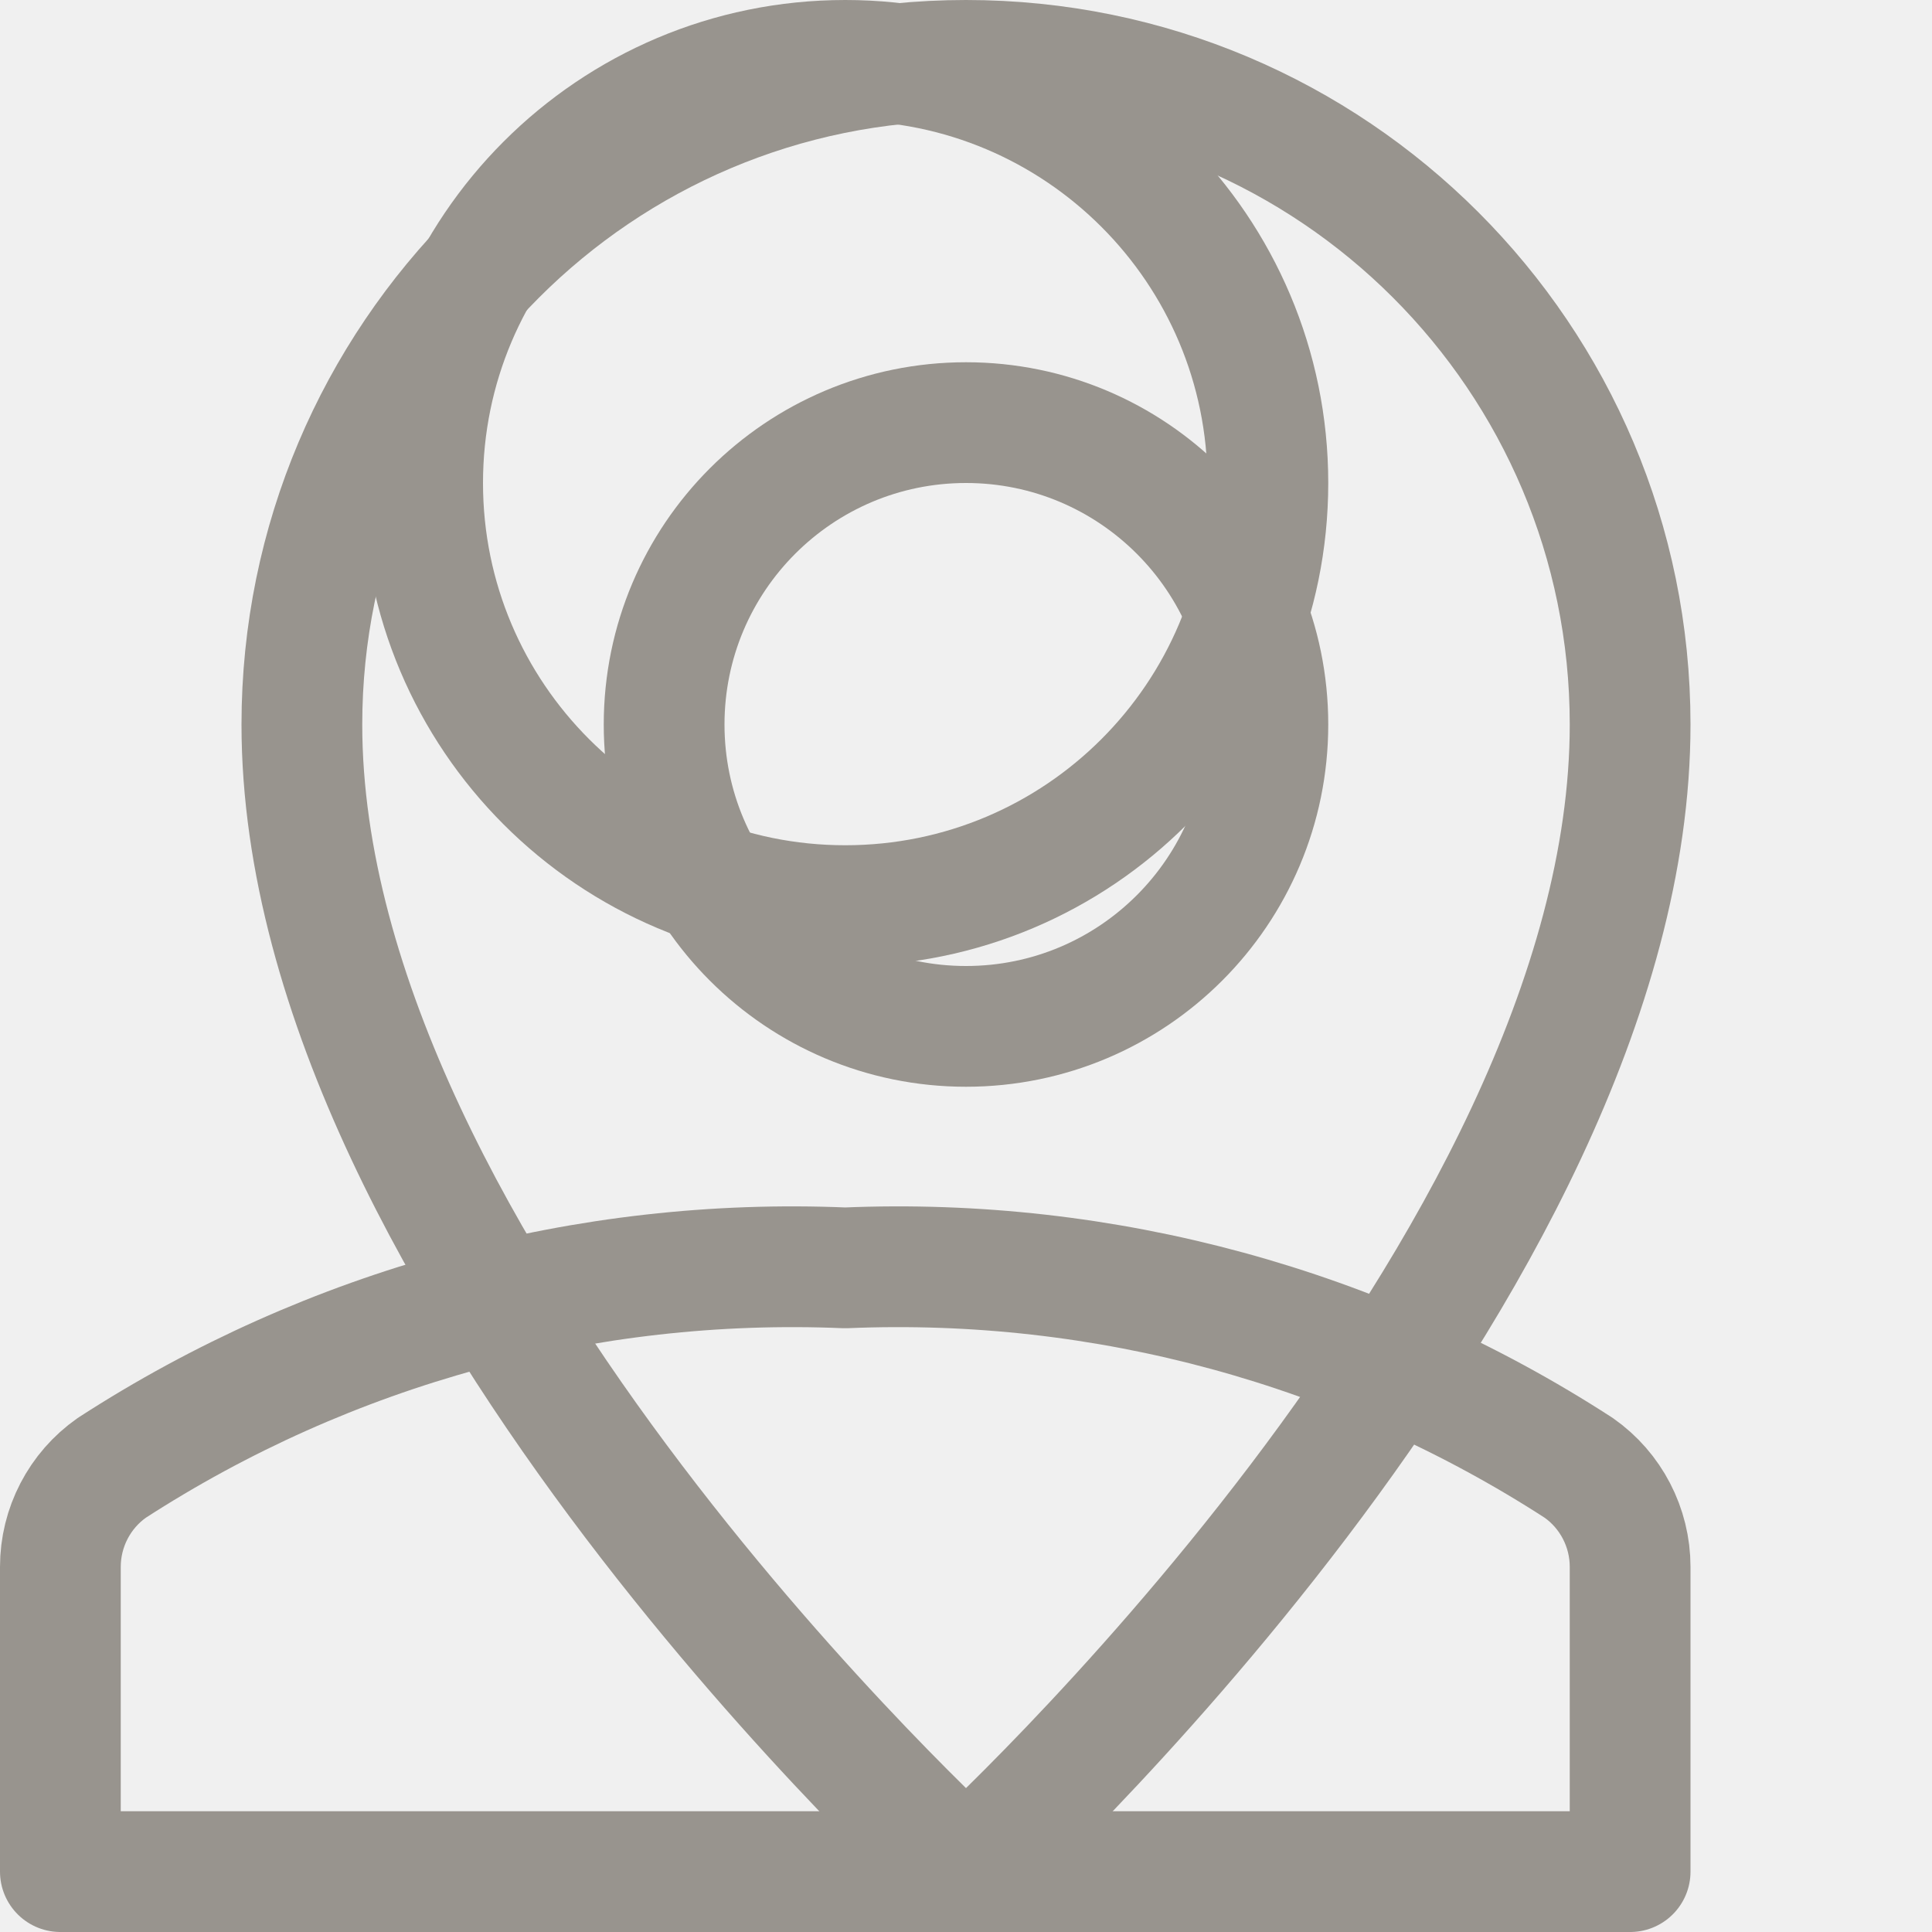
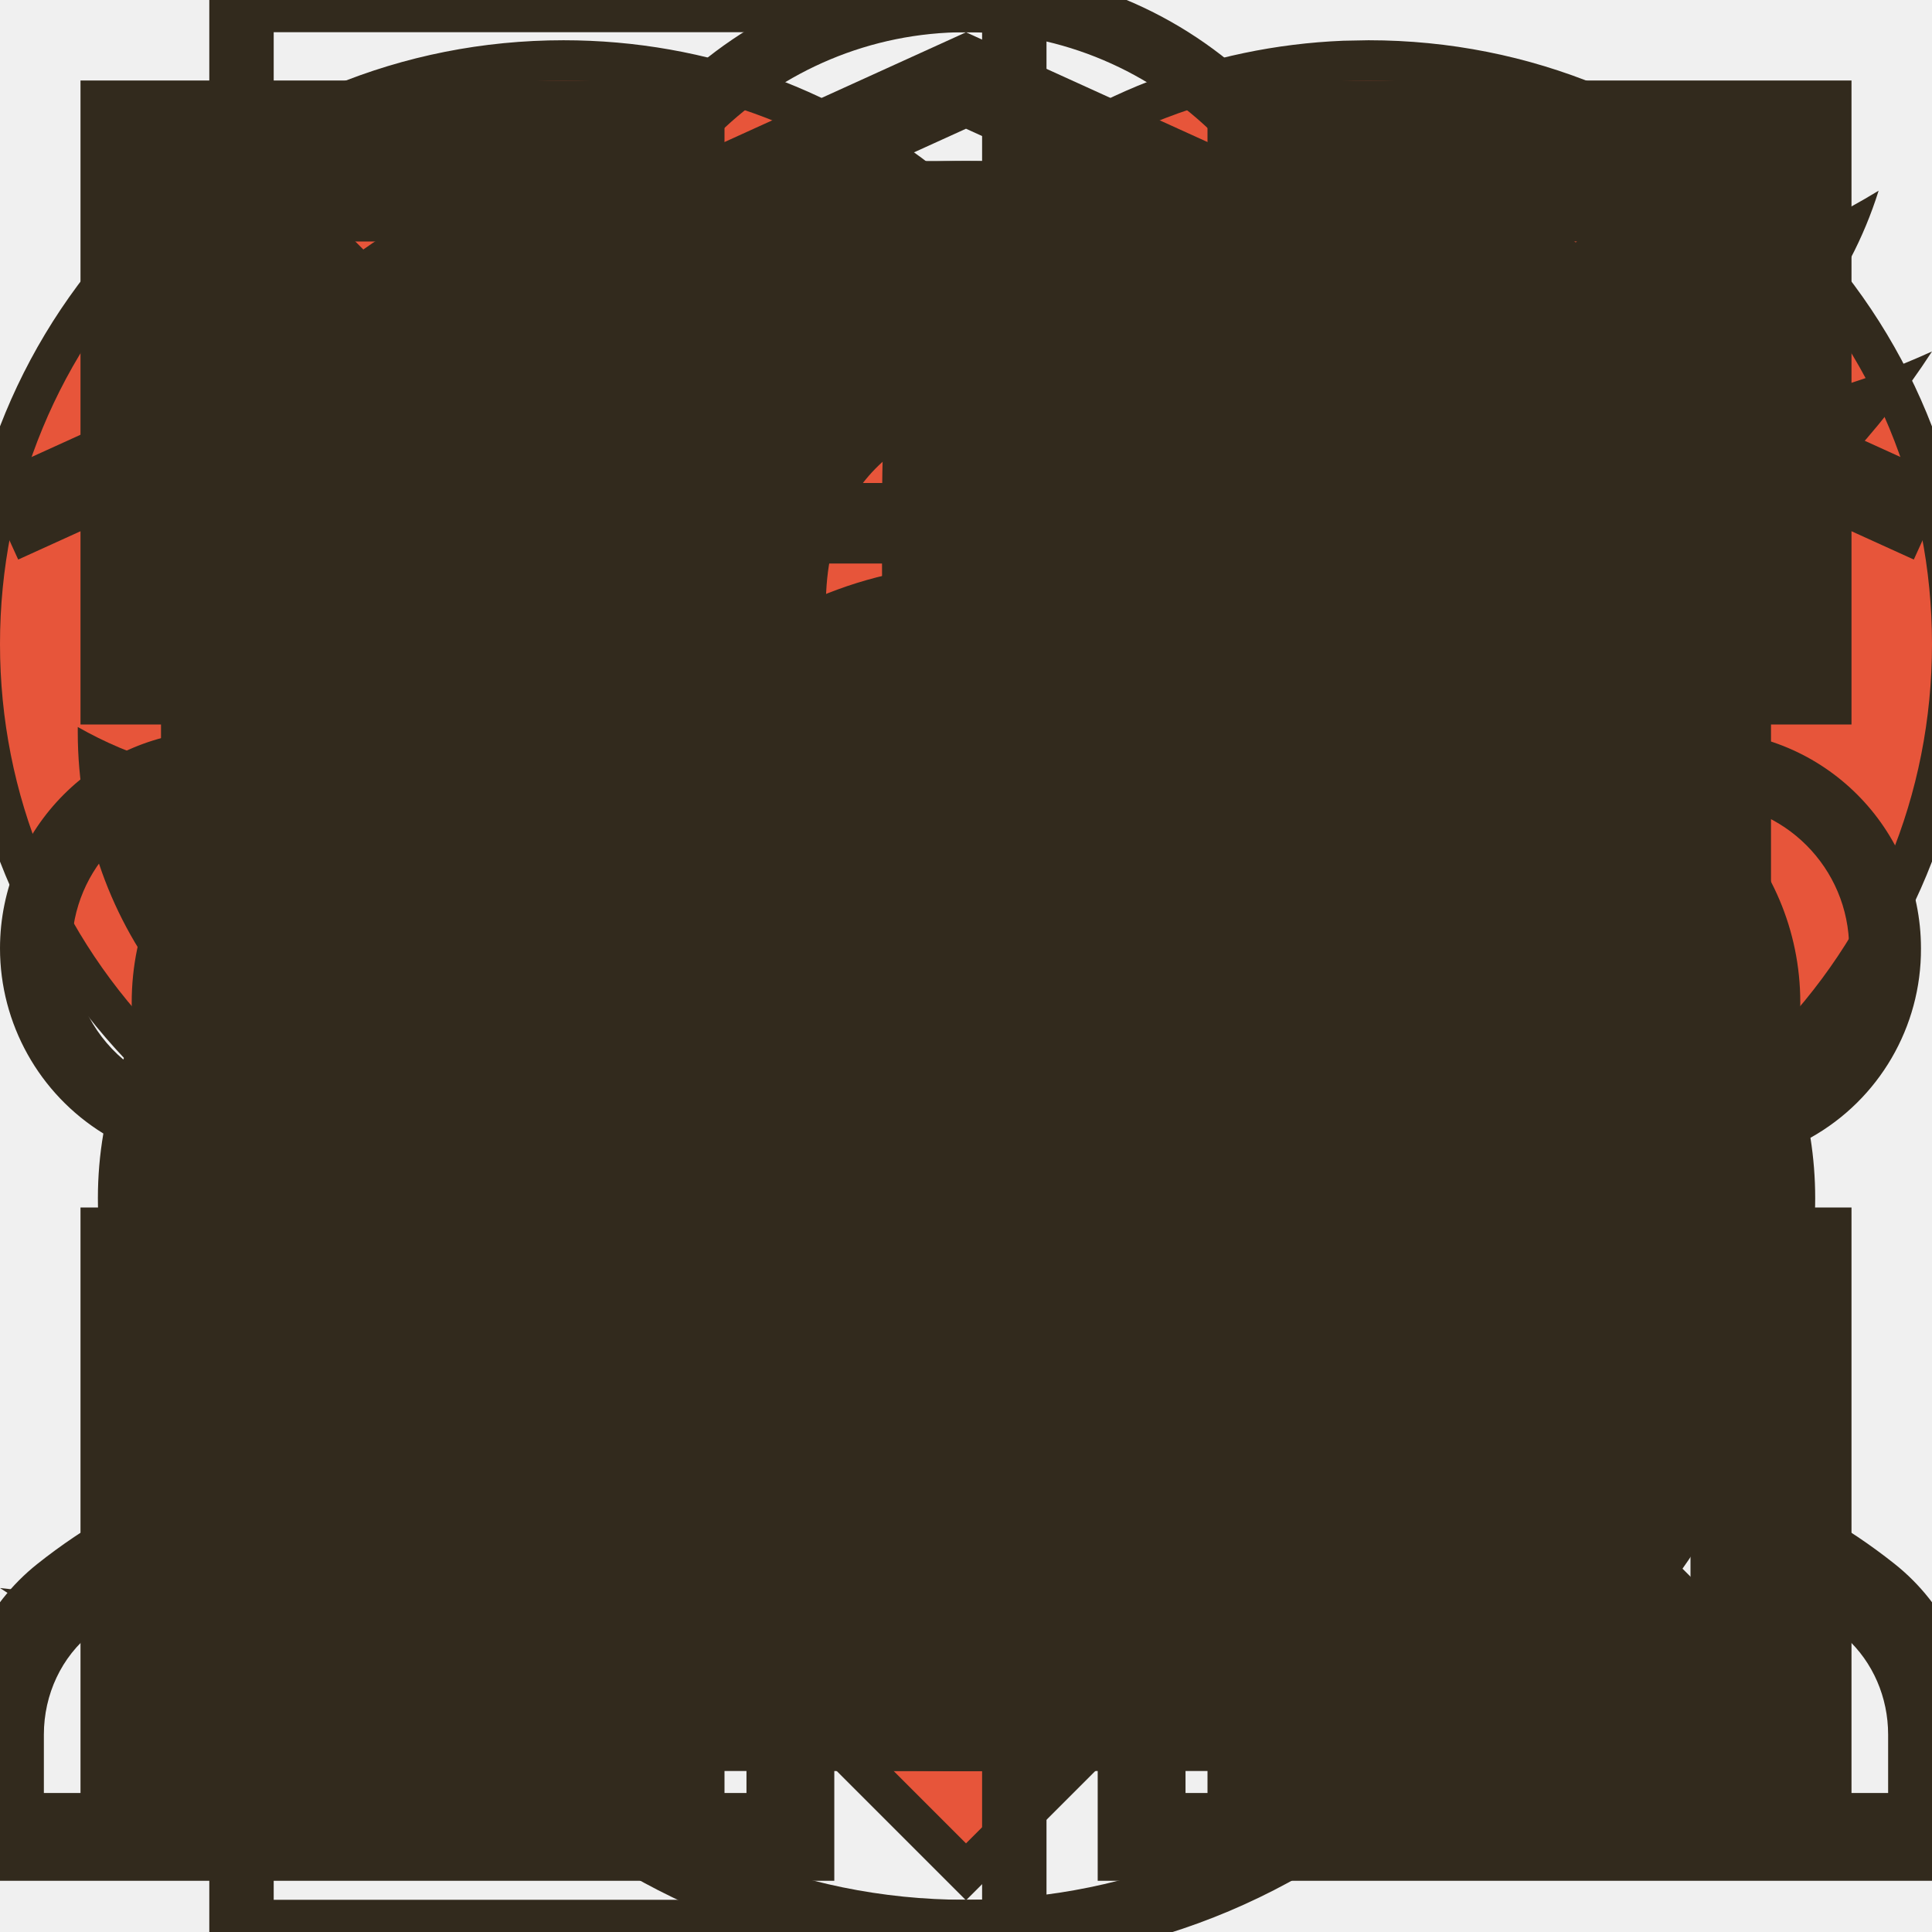
- <svg xmlns="http://www.w3.org/2000/svg" width="16px" height="16px" viewBox="0 0 16 16" version="1.1">
-   <g id="sprite" stroke="none" stroke-width="1" fill="none" fill-rule="evenodd" stroke-linecap="round" stroke-linejoin="round">
-     <g id="pin" transform="translate(2, 0)" stroke="#98948E">
+ <svg xmlns="http://www.w3.org/2000/svg" xmlns:xlink="http://www.w3.org/1999/xlink" width="24px" height="24px" viewBox="0 0 24 24" version="1.1">
+   <defs>
+     <path d="M21.95,2.051 C20.627,0.729 18.87,0 17,0 C15.13,0 13.373,0.729 12.051,2.05 C12.034,2.067 12.017,2.084 12,2.102 C11.983,2.084 11.967,2.068 11.95,2.051 C10.627,0.729 8.87,0 7,0 C5.13,0 3.373,0.729 2.05,2.051 C0.727,3.373 0,5.13 0,7 C0,8.87 0.728,10.627 2.05,11.949 L12,21.899 L21.95,11.949 C23.272,10.627 24,8.87 24,7 C24,5.131 23.272,3.373 21.95,2.051 Z" id="path-1" />
+     <path d="M24,2.366 C23.117,2.768 22.169,3.04 21.173,3.162 C22.19,2.537 22.968,1.546 23.337,0.369 C22.383,0.948 21.33,1.368 20.209,1.596 C19.31,0.612 18.033,0 16.615,0 C13.896,0 11.692,2.262 11.692,5.05 C11.692,5.445 11.735,5.831 11.819,6.2 C7.728,5.99 4.1,3.979 1.672,0.923 C1.248,1.668 1.006,2.536 1.006,3.462 C1.006,5.214 1.876,6.761 3.196,7.665 C2.389,7.637 1.63,7.41 0.966,7.031 L0.966,7.094 C0.966,9.541 2.663,11.582 4.915,12.047 C4.502,12.161 4.067,12.224 3.617,12.224 C3.299,12.224 2.992,12.192 2.69,12.13 C3.317,14.138 5.135,15.598 7.289,15.638 C5.604,16.992 3.481,17.797 1.174,17.797 C0.777,17.797 0.385,17.772 0,17.727 C2.179,19.163 4.766,20 7.547,20 C16.603,20 21.554,12.304 21.554,5.63 L21.537,4.976 C22.505,4.268 23.342,3.379 24,2.366" id="path-3" />
+     <path d="M13.089,9.918 L11.188,9.918 L11.188,16.93 L8.307,16.93 L8.307,9.964 L6.739,9.964 L6.739,7.543 L8.259,7.543 C8.259,6.828 8.266,6.192 8.259,5.528 C8.259,3.622 9.722,3.069 11.036,3.069 L13.252,3.069 L13.253,3.069 L13.253,5.46 C13.067,5.461 12.342,5.46 11.969,5.46 C11.922,5.46 11.138,5.417 11.138,6.17 C11.143,6.478 11.138,7.537 11.138,7.537 L13.261,7.537 L13.089,9.918 Z M10,0 C4.477,0 0,4.477 0,10 C0,15.523 4.477,20 10,20 C15.523,20 20,15.523 20,10 C20,4.477 15.523,0 10,0 L10,0 Z" id="path-5" />
+     <path d="M2.437,8.509 C3.627,8.389 6.731,8.324 9.75,8.355 C13.01,8.389 14.544,8.457 15.099,8.594 C16.185,8.861 16.712,9.647 16.896,11.274 C16.926,11.541 16.962,12.383 16.982,13.257 L16.991,13.66 C17.061,17.717 16.75,19.008 15.567,19.578 C15.12,19.793 14.827,19.842 13.564,19.916 C12.192,19.997 6.592,20.03 4.72,19.968 C1.939,19.877 1.186,19.682 0.674,18.923 C0.468,18.616 0.235,17.929 0.162,17.406 C-0.098,15.568 -0.034,11.735 0.278,10.414 C0.56,9.217 1.225,8.631 2.437,8.509 Z M13.991,12.12 C13.57,12.127 13.289,12.23 12.993,12.485 C12.511,12.902 12.437,13.273 12.466,15.161 C12.485,16.388 12.506,16.687 12.587,16.898 C12.725,17.258 12.975,17.533 13.319,17.701 C13.706,17.89 14.34,17.903 14.731,17.729 C15.281,17.484 15.528,17.07 15.572,16.322 L15.572,16.322 L15.6,15.832 L14.503,15.832 L14.503,16.164 C14.503,16.571 14.439,16.748 14.248,16.872 C14.032,17.01 13.764,16.922 13.635,16.67 C13.557,16.518 13.536,16.332 13.536,15.818 L13.536,15.818 L13.535,15.161 L15.584,15.161 L15.584,14.34 C15.584,13.306 15.502,12.977 15.148,12.589 C14.834,12.247 14.498,12.11 13.991,12.12 Z M5.908,12.197 L4.827,12.197 L4.827,14.879 C4.828,17.306 4.859,17.511 5.155,17.728 C5.349,17.87 5.836,17.885 6.088,17.757 C6.184,17.708 6.375,17.567 6.512,17.442 L6.512,17.442 L6.762,17.216 L6.762,17.79 L7.843,17.79 L7.843,12.197 L6.762,12.197 L6.762,16.462 L6.513,16.706 C6.246,16.969 6.139,17.001 5.998,16.863 C5.928,16.795 5.912,16.557 5.909,15.114 L5.908,12.197 Z M9.722,10.295 L8.697,10.295 L8.697,17.79 L9.722,17.79 L9.722,17.273 L9.955,17.481 C10.084,17.595 10.27,17.723 10.368,17.765 C10.632,17.878 11.083,17.865 11.294,17.739 L11.294,17.739 L11.357,17.691 C11.445,17.614 11.546,17.483 11.607,17.362 C11.74,17.095 11.743,17.058 11.762,15.246 C11.782,13.259 11.749,12.9 11.512,12.497 C11.38,12.273 11.065,12.085 10.823,12.085 C10.59,12.085 10.255,12.239 10.001,12.464 L10.001,12.464 L9.722,12.711 L9.722,10.295 Z M4.997,10.295 L1.411,10.295 L1.411,11.358 L2.607,11.358 L2.607,17.79 L3.745,17.79 L3.745,11.358 L4.997,11.358 L4.997,10.295 Z M9.974,13.143 C10.179,13.037 10.257,13.022 10.387,13.067 C10.668,13.164 10.698,13.377 10.678,15.124 L10.678,15.124 L10.661,16.681 L10.501,16.816 C10.306,16.981 10.21,16.983 9.935,16.827 L9.935,16.827 L9.722,16.705 L9.722,13.275 Z M13.538,13.768 C13.561,13.175 13.747,12.974 14.174,13.066 C14.404,13.116 14.503,13.368 14.503,13.901 L14.503,13.901 L14.503,14.322 L13.535,14.322 L13.535,13.901 Z M7.357,2.305 C7.879,1.706 9.087,1.724 9.602,2.338 C9.945,2.747 9.973,2.928 9.973,4.754 L9.972,5.172 C9.969,6.25 9.95,6.466 9.87,6.692 C9.733,7.08 9.327,7.454 8.916,7.574 C8.529,7.687 8.338,7.683 7.952,7.553 L7.952,7.553 L7.823,7.503 C7.66,7.43 7.53,7.331 7.378,7.169 C6.978,6.743 6.956,6.616 6.956,4.726 C6.956,2.905 6.984,2.733 7.357,2.305 Z M11.879,1.902 L11.88,4.896 C11.883,6.328 11.9,6.603 11.964,6.655 C12.09,6.758 12.295,6.682 12.527,6.448 L12.527,6.448 L12.733,6.239 L12.733,1.902 L13.815,1.902 L13.815,7.55 L12.733,7.55 L12.733,6.982 L12.463,7.217 C12.314,7.347 12.11,7.488 12.009,7.53 C11.774,7.628 11.381,7.624 11.19,7.522 C11.108,7.478 10.992,7.347 10.933,7.231 C10.834,7.034 10.825,6.833 10.809,4.46 L10.809,4.46 L10.793,1.902 L11.879,1.902 Z M6.691,0 C7.074,0.003 7.159,0.02 7.137,0.078 C7.12,0.12 6.797,1.126 6.419,2.312 L6.419,2.312 L5.732,4.469 L5.732,7.55 L4.594,7.55 L4.593,5.998 L4.592,4.446 L3.889,2.237 L3.185,0.028 L3.757,0.012 C4.091,0.003 4.343,0.019 4.363,0.051 C4.382,0.082 4.564,0.724 4.766,1.479 C4.969,2.234 5.147,2.852 5.163,2.852 C5.179,2.852 5.328,2.343 5.495,1.72 C5.662,1.097 5.836,0.455 5.883,0.294 L5.883,0.294 L5.968,0 Z M8.855,3.055 C8.711,2.744 8.217,2.744 8.073,3.055 C8.03,3.147 8.009,3.715 8.009,4.759 C8.009,6.586 8.033,6.692 8.445,6.707 C8.513,6.709 8.61,6.696 8.661,6.677 C8.894,6.589 8.92,6.397 8.92,4.759 L8.919,4.557 C8.917,3.641 8.895,3.141 8.855,3.055 Z" id="path-7" />
+     <path d="M14.042,0 C17.327,0 20,2.673 20,5.958 L20,5.958 L20,14.042 C20,17.327 17.327,20 14.042,20 L14.042,20 L5.958,20 C2.673,20 0,17.327 0,14.042 L0,14.042 L0,5.958 C0,2.673 2.673,0 5.958,0 L5.958,0 Z M14.042,2.012 L5.958,2.012 C3.779,2.012 2.012,3.779 2.012,5.958 L2.012,5.958 L2.012,14.042 C2.012,16.221 3.779,17.988 5.958,17.988 L5.958,17.988 L14.042,17.988 C16.221,17.988 17.988,16.221 17.988,14.042 L17.988,14.042 L17.988,5.958 C17.988,3.779 16.221,2.012 14.042,2.012 L14.042,2.012 Z M10.181,5.009 C13.034,5.009 15.354,7.329 15.354,10.181 C15.354,13.034 13.034,15.354 10.181,15.354 C7.329,15.354 5.009,13.034 5.009,10.181 C5.009,7.329 7.329,5.009 10.181,5.009 Z M10.181,7.021 C8.436,7.021 7.021,8.436 7.021,10.181 C7.021,11.927 8.436,13.342 10.181,13.342 C11.927,13.342 13.342,11.927 13.342,10.181 C13.342,8.436 11.927,7.021 10.181,7.021 Z M15.183,3.627 C15.867,3.627 16.422,4.182 16.422,4.866 C16.422,5.551 15.867,6.106 15.183,6.106 C14.498,6.106 13.943,5.551 13.943,4.866 C13.943,4.182 14.498,3.627 15.183,3.627 Z" id="path-9" />
+     <path d="M20.029,0 C21.257,0.001 22.252,0.997 22.253,2.225 C22.252,3.453 21.257,4.449 20.029,4.45 C18.855,4.449 17.893,3.54 17.81,2.387 L17.804,2.228 L13.971,1.326 L12.512,5.78 C15.157,5.883 17.546,6.632 19.329,7.793 C19.828,7.332 20.482,7.076 21.161,7.078 C22.653,7.08 23.862,8.288 23.863,9.78 C23.868,10.756 23.342,11.658 22.49,12.134 C22.529,12.381 22.549,12.631 22.549,12.884 C22.548,16.738 17.933,19.886 12.196,19.997 L11.882,20 L11.568,19.997 C5.831,19.886 1.216,16.738 1.216,12.884 C1.216,12.613 1.239,12.344 1.284,12.081 C0.486,11.588 -3.73034936e-14,10.717 -3.73034936e-14,9.78 C0.002,8.288 1.21,7.079 2.702,7.077 C3.368,7.077 4.002,7.321 4.493,7.756 C6.245,6.631 8.571,5.901 11.145,5.784 L11.576,5.77 L13.378,0.27 L13.771,0.362 L13.781,0.365 L17.981,1.354 C18.331,0.534 19.137,0.001 20.029,0 Z M11.882,6.659 C9.08,6.659 6.549,7.414 4.765,8.621 C4.717,8.676 4.655,8.719 4.586,8.745 C3.386,9.603 2.551,10.673 2.241,11.855 C2.24,11.914 2.228,11.972 2.204,12.026 C2.202,12.031 2.2,12.036 2.197,12.04 C2.138,12.317 2.108,12.6 2.108,12.884 C2.108,16.316 6.492,19.108 11.882,19.108 C17.271,19.108 21.656,16.316 21.656,12.884 C21.656,12.611 21.628,12.342 21.574,12.078 C21.545,12.018 21.53,11.951 21.53,11.884 C21.232,10.713 20.418,9.65 19.243,8.793 C19.168,8.765 19.102,8.719 19.052,8.657 C17.265,7.429 14.713,6.659 11.882,6.659 Z M15.147,15.639 C15.321,15.465 15.603,15.465 15.777,15.639 C15.951,15.813 15.951,16.096 15.777,16.27 C14.974,17.072 13.716,17.462 11.931,17.462 L11.931,17.462 L11.621,17.458 C9.998,17.415 8.84,17.025 8.085,16.27 C7.911,16.095 7.911,15.813 8.085,15.639 C8.259,15.465 8.541,15.465 8.716,15.639 C9.342,16.266 10.393,16.571 11.931,16.571 C13.467,16.571 14.52,16.266 15.147,15.639 Z M8.342,9.918 C9.25,9.918 9.986,10.68 9.986,11.588 C9.986,12.495 9.25,13.232 8.342,13.232 C7.434,13.232 6.672,12.495 6.672,11.588 C6.672,10.68 7.434,9.918 8.342,9.918 Z M15.546,9.918 L15.688,9.924 C16.53,9.998 17.19,10.727 17.19,11.588 C17.19,12.496 16.455,13.232 15.546,13.232 C14.637,13.232 13.874,12.496 13.874,11.588 C13.874,10.679 14.637,9.918 15.546,9.918 L15.546,9.918 Z M21.16,7.969 C20.768,7.969 20.387,8.096 20.074,8.331 C21.108,9.158 21.867,10.143 22.255,11.224 C22.708,10.882 22.973,10.347 22.971,9.78 C22.97,8.78 22.16,7.97 21.16,7.969 Z M2.702,7.969 C1.702,7.97 0.893,8.78 0.892,9.78 C0.892,10.321 1.132,10.823 1.532,11.162 C1.933,10.09 2.699,9.113 3.737,8.294 C3.433,8.082 3.072,7.969 2.702,7.969 Z M20.028,0.891 C19.293,0.891 18.695,1.49 18.695,2.225 C18.695,2.96 19.293,3.558 20.028,3.558 C20.763,3.558 21.361,2.96 21.361,2.225 C21.361,1.49 20.763,0.891 20.028,0.891 Z" id="path-11" />
+   </defs>
+   <g id="sprite" stroke="none" stroke-width="1" fill="none" fill-rule="evenodd">
+     <g id="pin" transform="translate(6, 4)" fill="#322A1D" fill-rule="nonzero">
      <g id="pin-e">
-         <path d="M11.5,6 C11.5,10.5 6,15.5 6,15.5 C6,15.5 0.5,10.5 0.5,6 C0.5,2.962 2.962,0.5 6,0.5 C9.038,0.5 11.5,2.962 11.5,6 Z" id="Path" />
-         <circle id="Oval" cx="6" cy="6" r="2.5" />
+         <path d="M6,0 C2.686,0 0,2.686 0,6 C0,6.434 0.047,6.879 0.138,7.334 C0.485,9.071 1.455,10.899 2.852,12.74 C3.466,13.549 4.122,14.307 4.779,14.994 L5.112,15.335 L5.622,15.831 C5.638,15.846 5.652,15.859 5.664,15.87 C5.854,16.043 6.146,16.043 6.336,15.87 L6.584,15.636 L6.888,15.335 C6.995,15.228 7.106,15.114 7.221,14.994 C7.878,14.307 8.534,13.549 9.148,12.74 C10.545,10.899 11.515,9.071 11.862,7.334 C11.953,6.879 12,6.434 12,6 C12,2.686 9.314,0 6,0 Z M6,1 C8.761,1 11,3.239 11,6 C11,6.366 10.96,6.745 10.882,7.137 C10.569,8.7 9.665,10.404 8.352,12.135 C7.762,12.912 7.13,13.642 6.498,14.303 L6.179,14.63 L6,14.808 L5.665,14.471 C5.611,14.417 5.557,14.361 5.502,14.303 C4.87,13.642 4.238,12.912 3.648,12.135 C2.335,10.404 1.431,8.7 1.118,7.137 C1.04,6.745 1,6.366 1,6 C1,3.239 3.239,1 6,1 Z" id="Path" />
+         <path d="M6,3 C4.343,3 3,4.343 3,6 C3,7.657 4.343,9 6,9 C7.657,9 9,7.657 9,6 C9,4.343 7.657,3 6,3 Z M6,4 C7.105,4 8,4.895 8,6 C8,7.105 7.105,8 6,8 C4.895,8 4,7.105 4,6 C4,4.895 4.895,4 6,4 Z" id="Oval" />
      </g>
    </g>
-     <g id="user" stroke="#98948E">
-       <g id="single-01">
-         <path d="M13.5,12.976 C13.5,12.65 13.341,12.343 13.074,12.156 C11.27,10.988 9.147,10.409 7,10.5 C4.853,10.409 2.73,10.988 0.926,12.156 C0.659,12.343 0.5,12.65 0.5,12.976 L0.5,15.5 L13.5,15.5 L13.5,12.976 Z" id="Path" />
-         <circle id="Oval" cx="7" cy="4" r="3.5" />
-       </g>
+     <g id="user" transform="translate(5, 4)" fill="#322A1D" fill-rule="nonzero">
+       <path d="M7.354,9.991 L7,9.999 L7.021,10 C4.77,9.905 2.545,10.512 0.654,11.736 C0.238,12.028 -0.001,12.487 -1.31217644e-06,12.977 L-1.31217644e-06,15.5 C-1.31217644e-06,15.776 0.224,16 0.5,16 L13.5,16 C13.776,16 14,15.776 14,15.5 L14,12.976 C14.001,12.487 13.762,12.028 13.361,11.747 C11.561,10.58 9.476,9.974 7.354,9.991 Z M7.021,11 C9.065,10.913 11.085,11.464 12.802,12.576 L12.868,12.634 C12.949,12.721 13,12.845 13,12.975 L12.999,15 L0.999,15 L1,12.976 C1,12.812 1.079,12.659 1.213,12.565 C2.815,11.529 4.698,10.98 6.618,10.991 L7.021,11 Z" id="Path" />
+       <path d="M7,0 C4.791,0 3,1.791 3,4 C3,6.209 4.791,8 7,8 C9.209,8 11,6.209 11,4 C11,1.791 9.209,0 7,0 Z M7,1 C8.657,1 10,2.343 10,4 C10,5.657 8.657,7 7,7 C5.343,7 4,5.657 4,4 C4,2.343 5.343,1 7,1 Z" id="Oval" />
+     </g>
+     <g id="favorite" transform="translate(0, 1)" fill="#322A1D" fill-rule="nonzero">
+       <path d="M16.685,-0.494 C15.011,-0.425 13.433,0.193 12.16,1.271 L11.999,1.412 L11.843,1.274 C10.488,0.125 8.791,-0.5 7,-0.5 C4.998,-0.5 3.114,0.281 1.697,1.697 C0.28,3.113 -0.5,4.997 -0.5,7 C-0.5,9.002 0.281,10.887 1.696,12.303 L12,22.606 L22.304,12.303 C23.719,10.887 24.5,9.002 24.5,7 C24.5,4.998 23.719,3.113 22.304,1.697 C20.886,0.281 19.002,-0.5 17,-0.5 L16.685,-0.494 Z M17,0.5 C18.736,0.5 20.367,1.176 21.597,2.405 C22.825,3.633 23.5,5.263 23.5,7 L23.493,7.305 C23.419,8.928 22.753,10.439 21.596,11.595 L12,21.192 L2.404,11.595 C1.175,10.367 0.5,8.737 0.5,7 C0.5,5.262 1.175,3.632 2.403,2.405 C3.633,1.176 5.264,0.5 7,0.5 C8.736,0.5 10.367,1.176 11.597,2.405 L12.007,2.823 L12.415,2.393 C13.633,1.176 15.264,0.5 17,0.5 Z" id="Mask" />
+     </g>
+     <g id="favorite-full" transform="translate(0, 1)">
+       <mask id="mask-2" fill="white">
+         <use xlink:href="#path-1" />
+       </mask>
+       <use id="Mask" fill="#E7553A" fill-rule="nonzero" xlink:href="#path-1" />
+     </g>
+     <g id="calendar" transform="translate(4, 4)" fill="#322A1D" fill-rule="nonzero">
+       <path d="M14.5,2 L1.5,2 C0.672,2 0,2.672 0,3.5 L0,14.5 C0,15.328 0.672,16 1.5,16 L14.5,16 C15.328,16 16,15.328 16,14.5 L16,3.5 C16,2.672 15.328,2 14.5,2 Z M1.5,3 L14.5,3 C14.776,3 15,3.224 15,3.5 L15,14.5 C15,14.776 14.776,15 14.5,15 L1.5,15 C1.224,15 1,14.776 1,14.5 L1,3.5 C1,3.224 1.224,3 1.5,3 Z" id="Path" />
+       <path d="M15.5,5 C15.776,5 16,5.224 16,5.5 C16,5.745 15.823,5.95 15.59,5.992 L15.5,6 L0.5,6 C0.224,6 0,5.776 0,5.5 C0,5.255 0.177,5.05 0.41,5.008 L0.5,5 L15.5,5 Z" id="Path" />
+       <path d="M4.5,0 C4.745,0 4.95,0.177 4.992,0.41 L5,0.5 L5,2.5 C5,2.776 4.776,3 4.5,3 C4.255,3 4.05,2.823 4.008,2.59 L4,2.5 L4,0.5 C4,0.224 4.224,0 4.5,0 Z" id="Path" />
+       <path d="M11.5,0 C11.745,0 11.95,0.177 11.992,0.41 L12,0.5 L12,2.5 C12,2.776 11.776,3 11.5,3 C11.255,3 11.05,2.823 11.008,2.59 L11,2.5 L11,0.5 C11,0.224 11.224,0 11.5,0 Z" id="Path" />
+       <path d="M5.5,7 C5.745,7 5.95,7.177 5.992,7.41 L6,7.5 L6,13.5 C6,13.776 5.776,14 5.5,14 C5.255,14 5.05,13.823 5.008,13.59 L5,13.5 L5,7.5 C5,7.224 5.224,7 5.5,7 Z" id="Path" />
+       <path d="M10.5,7 C10.745,7 10.95,7.177 10.992,7.41 L11,7.5 L11,13.5 C11,13.776 10.776,14 10.5,14 C10.255,14 10.05,13.823 10.008,13.59 L10,13.5 L10,7.5 C10,7.224 10.224,7 10.5,7 Z" id="Path" />
+       <path d="M13.5,10 C13.776,10 14,10.224 14,10.5 C14,10.745 13.823,10.95 13.59,10.992 L13.5,11 L2.5,11 C2.224,11 2,10.776 2,10.5 C2,10.255 2.177,10.05 2.41,10.008 L2.5,10 L13.5,10 Z" id="Path" />
+     </g>
+     <g id="logo_twitter" transform="translate(0, 2)">
+       <mask id="mask-4" fill="white">
+         <use xlink:href="#path-3" />
+       </mask>
+       <use id="Mask" fill="#322A1D" xlink:href="#path-3" />
+     </g>
+     <g id="facebook" transform="translate(2, 2)">
+       <mask id="mask-6" fill="white">
+         <use xlink:href="#path-5" />
+       </mask>
+       <use id="Mask" fill="#322A1D" xlink:href="#path-5" />
+     </g>
+     <g id="logo/youtube" transform="translate(4, 2)">
+       <mask id="mask-8" fill="white">
+         <use xlink:href="#path-7" />
+       </mask>
+       <use id="Mask" fill="#322A1D" xlink:href="#path-7" />
+     </g>
+     <g id="logo/instagram" transform="translate(2, 2)">
+       <mask id="mask-10" fill="white">
+         <use xlink:href="#path-9" />
+       </mask>
+       <use id="Mask" fill="#322A1D" xlink:href="#path-9" />
+     </g>
+     <g id="logo/reddit" transform="translate(0, 2)">
+       <mask id="mask-12" fill="white">
+         <use xlink:href="#path-11" />
+       </mask>
+       <use id="Mask" fill="#322A1D" xlink:href="#path-11" />
+     </g>
+     <g id="lock" transform="translate(4, 0)" fill="#322A1D" fill-rule="nonzero">
+       <path d="M8,-0.4 C10.82,-0.4 13.133,1.873 13.199,4.678 L13.2,4.8 L13.2,9.6 L12.4,9.6 L12.4,4.8 C12.4,2.381 10.419,0.4 8,0.4 C5.619,0.4 3.663,2.319 3.601,4.685 L3.6,4.8 L3.6,9.6 L2.8,9.6 L2.8,4.8 C2.8,1.939 5.139,-0.4 8,-0.4 Z" id="Path" />
+       <path d="M8,7.6 C3.361,7.6 -0.4,11.361 -0.4,16 C-0.4,20.639 3.361,24.4 8,24.4 C12.639,24.4 16.4,20.639 16.4,16 C16.4,11.361 12.639,7.6 8,7.6 Z M8,8.4 C12.197,8.4 15.6,11.803 15.6,16 C15.6,20.197 12.197,23.6 8,23.6 C3.803,23.6 0.4,20.197 0.4,16 C0.4,11.803 3.803,8.4 8,8.4 Z" id="Oval" />
+       <polygon id="Path" points="8.6 16.4 8.6 19.6 7.6 19.6 7.6 16.4" />
+       <path d="M8,11.6 C6.454,11.6 5.2,12.854 5.2,14.4 C5.2,15.946 6.454,17.2 8,17.2 C9.546,17.2 10.8,15.946 10.8,14.4 C10.8,12.854 9.546,11.6 8,11.6 Z M8,12.4 C9.105,12.4 10,13.295 10,14.4 C10,15.505 9.105,16.4 8,16.4 C6.895,16.4 6,15.505 6,14.4 C6,13.295 6.895,12.4 8,12.4 Z" id="Oval" />
+     </g>
+     <g id="family" transform="translate(0, 1)" fill="#322A1D" fill-rule="nonzero">
+       <polygon id="Path" points="-0.226 4.958 12 -0.599 24.226 4.958 23.774 5.951 12 0.599 0.226 5.951" />
+       <path d="M4.909,16.909 C3.119,16.909 1.635,17.498 0.466,18.426 C-0.177,18.936 -0.545,19.718 -0.545,20.548 L-0.545,22.364 L10.364,22.364 L10.364,20.548 C10.364,19.718 9.995,18.936 9.352,18.426 C8.183,17.498 6.699,16.909 4.909,16.909 Z M4.909,18 C6.435,18 7.687,18.497 8.674,19.28 L8.753,19.347 C9.084,19.648 9.273,20.083 9.273,20.548 L9.273,21.273 L0.545,21.273 L0.545,20.548 C0.545,20.047 0.765,19.581 1.144,19.28 C2.131,18.497 3.383,18 4.909,18 Z" id="Path" />
+       <path d="M4.909,8.182 C3.102,8.182 1.636,9.647 1.636,11.455 C1.636,13.341 3.15,15.273 4.909,15.273 C6.668,15.273 8.182,13.341 8.182,11.455 C8.182,9.647 6.716,8.182 4.909,8.182 Z M4.909,9.273 C6.114,9.273 7.091,10.25 7.091,11.455 C7.091,12.788 5.999,14.182 4.909,14.182 C3.819,14.182 2.727,12.788 2.727,11.455 C2.727,10.25 3.704,9.273 4.909,9.273 Z" id="Path" />
+       <path d="M19.091,16.909 C17.301,16.909 15.817,17.498 14.648,18.426 C14.005,18.936 13.636,19.718 13.636,20.548 L13.636,22.364 L24.545,22.364 L24.545,20.548 C24.545,19.718 24.177,18.936 23.534,18.426 C22.365,17.498 20.881,16.909 19.091,16.909 Z M19.091,18 C20.617,18 21.869,18.497 22.856,19.28 L22.935,19.347 C23.265,19.648 23.455,20.083 23.455,20.548 L23.455,21.273 L14.727,21.273 L14.727,20.548 C14.727,20.047 14.947,19.581 15.326,19.28 C16.313,18.497 17.565,18 19.091,18 Z" id="Path" />
+       <path d="M19.091,8.182 C17.284,8.182 15.818,9.647 15.818,11.455 C15.818,13.341 17.332,15.273 19.091,15.273 C20.85,15.273 22.364,13.341 22.364,11.455 C22.364,9.647 20.898,8.182 19.091,8.182 Z M19.091,9.273 C20.296,9.273 21.273,10.25 21.273,11.455 C21.273,12.788 20.181,14.182 19.091,14.182 C18.001,14.182 16.909,12.788 16.909,11.455 C16.909,10.25 17.886,9.273 19.091,9.273 Z" id="Path" />
+     </g>
+     <g id="pantone" transform="translate(3, 0)" fill="#322A1D" fill-rule="nonzero">
+       <polygon id="Path" points="13.466 5.734 13.991 5.131 18.168 8.764 10.399 17.485 9.802 16.953 17.032 8.836" />
+       <polygon id="Path" points="9.482 2.154 9.718 1.39 14.9 2.985 9.982 18.964 9.218 18.728 13.9 3.514" />
+       <path d="M10,-0.4 L-0.4,-0.4 L-0.4,24.4 L10,24.4 L10,-0.4 Z M9.2,0.4 L9.2,23.6 L0.4,23.6 L0.4,0.4 L9.2,0.4 Z" id="Rectangle" />
+       <path d="M4.8,18.4 C3.916,18.4 3.2,19.116 3.2,20 C3.2,20.884 3.916,21.6 4.8,21.6 C5.684,21.6 6.4,20.884 6.4,20 C6.4,19.116 5.684,18.4 4.8,18.4 Z M4.8,19.2 C5.242,19.2 5.6,19.558 5.6,20 C5.6,20.442 5.242,20.8 4.8,20.8 C4.358,20.8 4,20.442 4,20 C4,19.558 4.358,19.2 4.8,19.2 Z" id="Oval" />
+       <polygon id="Path" points="10 15.6 10 16.6 -0.4 16.6 -0.4 15.6" />
+     </g>
+     <g id="fullscreen" transform="translate(2, 2)" fill="#322A1D" fill-rule="nonzero">
+       <polygon id="Path" points="6.293 12.293 7.707 13.707 0.707 20.707 -0.707 19.293" />
+       <polygon id="Path" points="19.293 -0.707 20.707 0.707 13.707 7.707 12.293 6.293" />
+       <polygon id="Path" points="13.707 12.293 20.707 19.293 19.293 20.707 12.293 13.707" />
+       <polygon id="Path" points="0.707 -0.707 7.707 6.293 6.293 7.707 -0.707 0.707" />
+       <polygon id="Path" points="21 -1 21 7 19 7 19 1 13 1 13 -1" />
+       <polygon id="Path" points="1 13 1 19 7 19 7 21 -1 21 -1 13" />
+       <polygon id="Path" points="7 -1 7 1 1 1 1 7 -1 7 -1 -1" />
+       <polygon id="Path" points="21 13 21 21 13 21 13 19 19 19 19 13" />
    </g>
  </g>
</svg>
